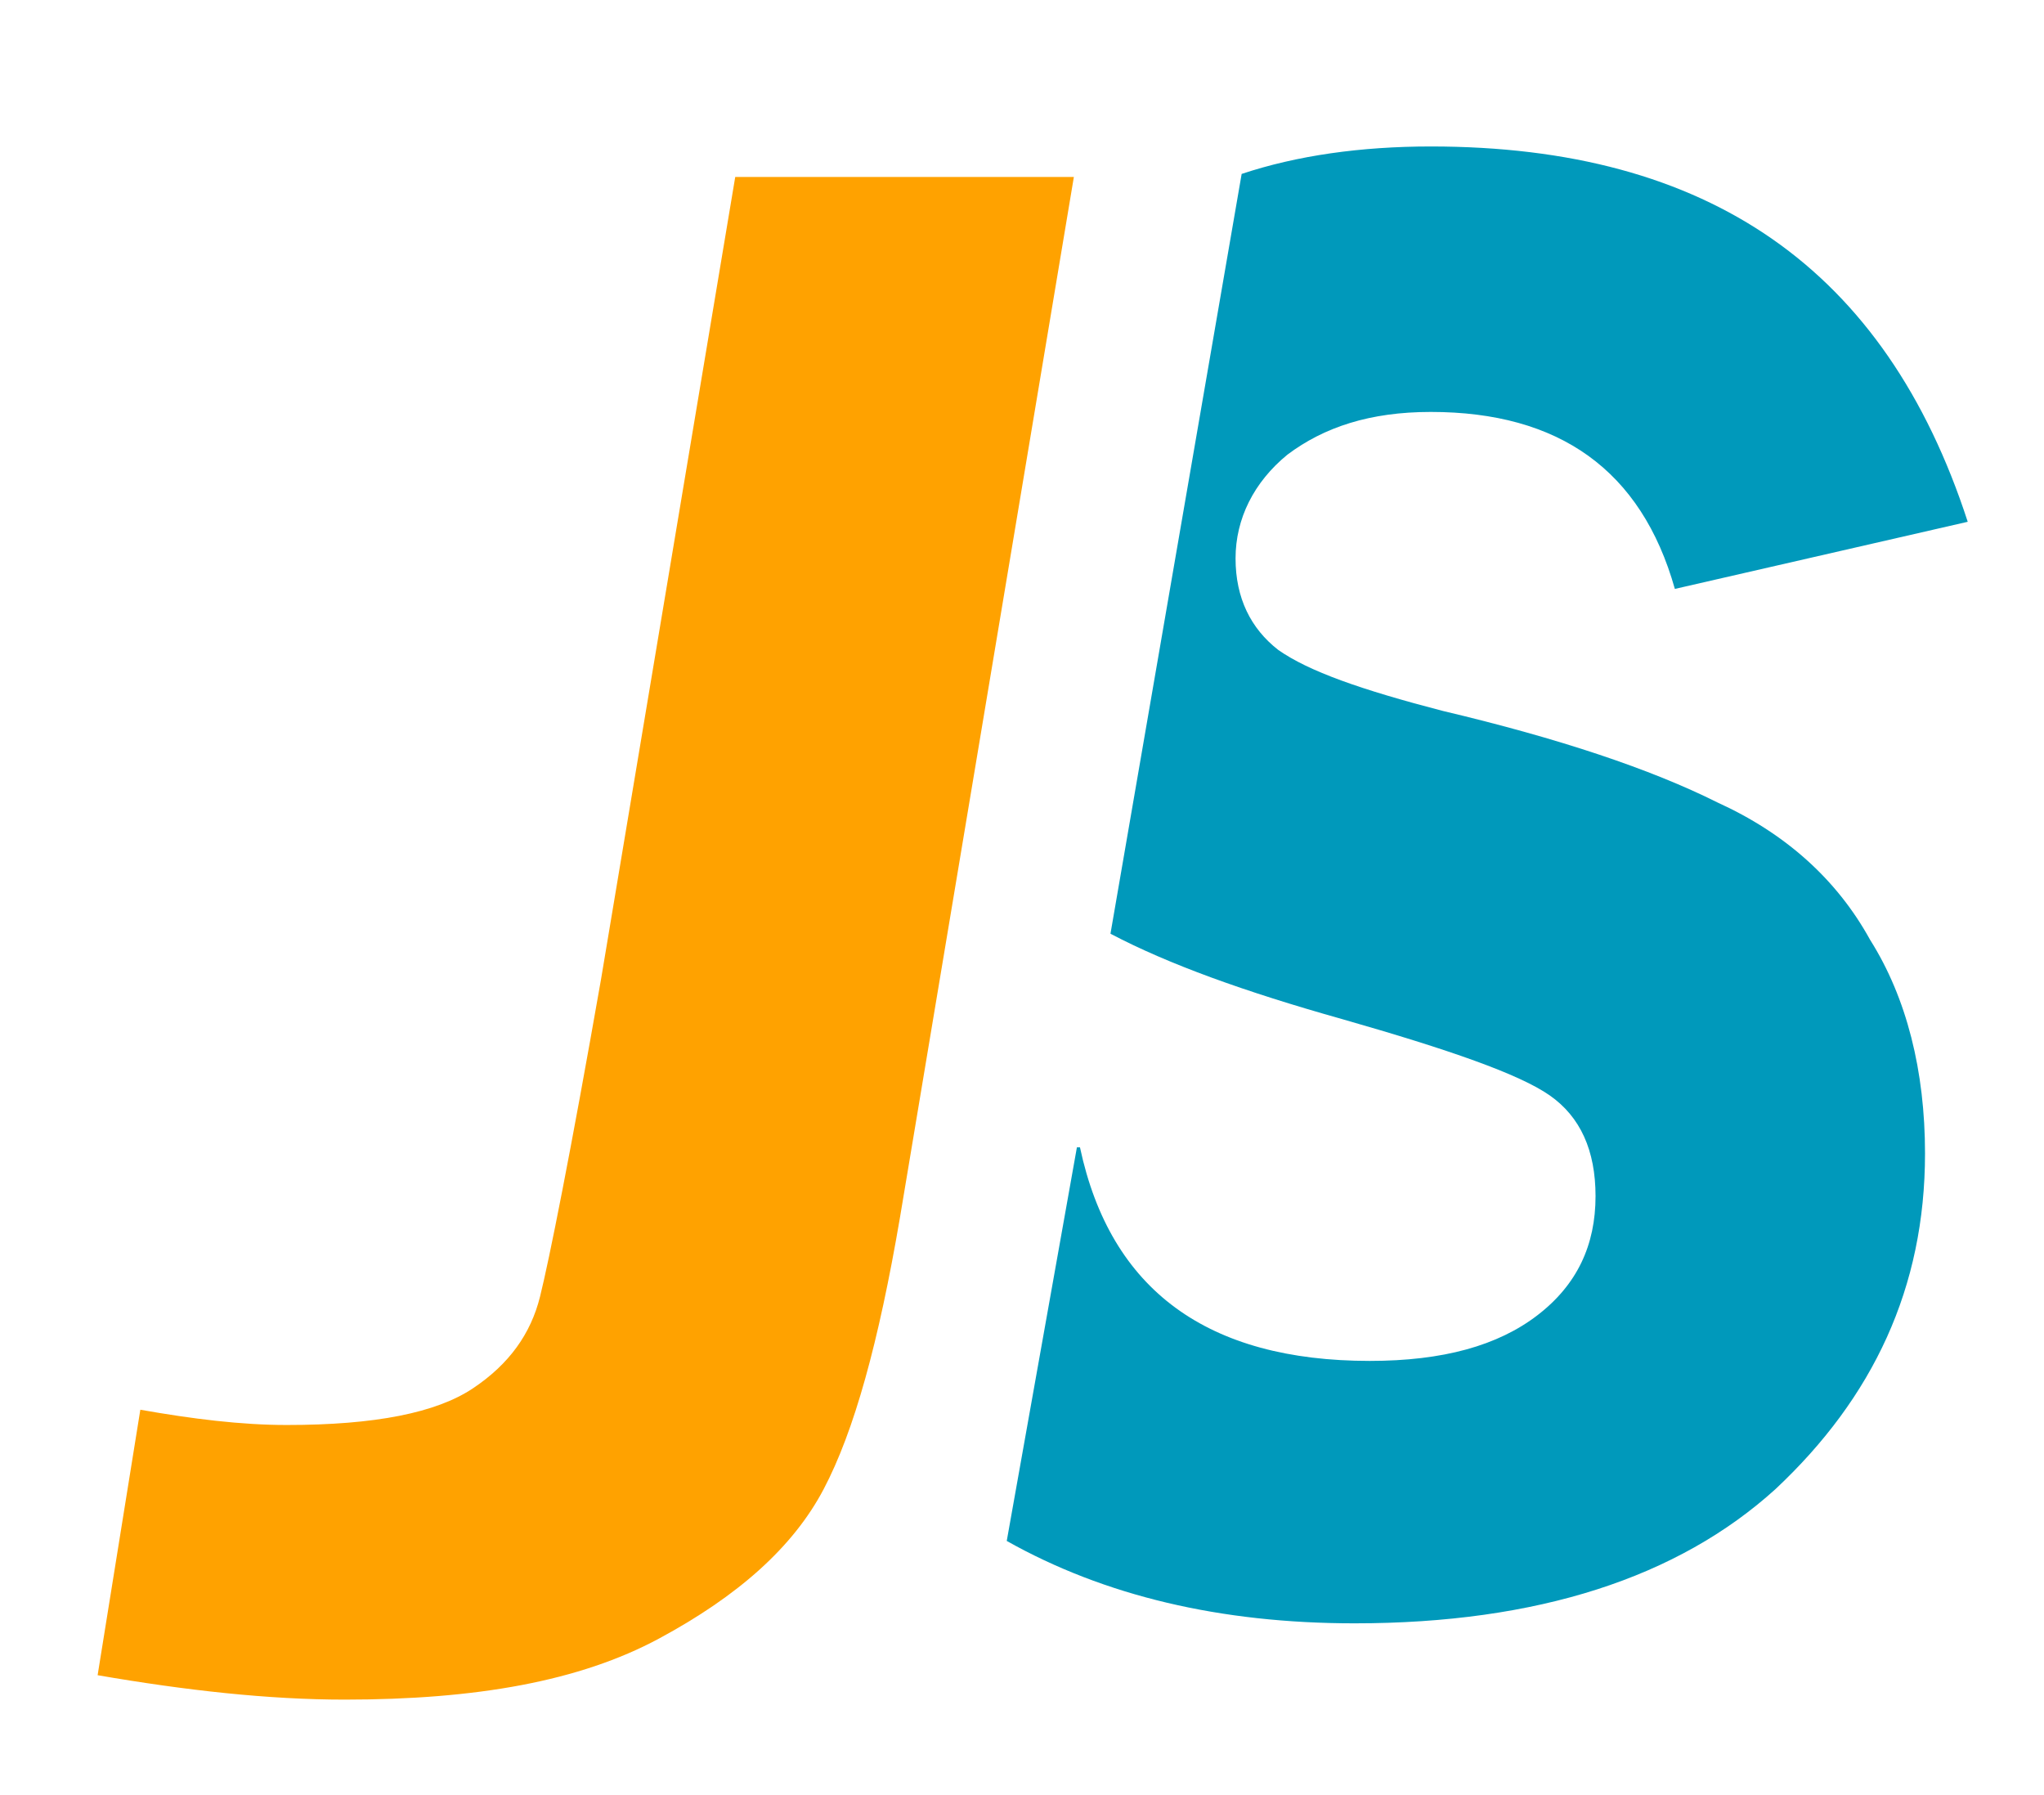
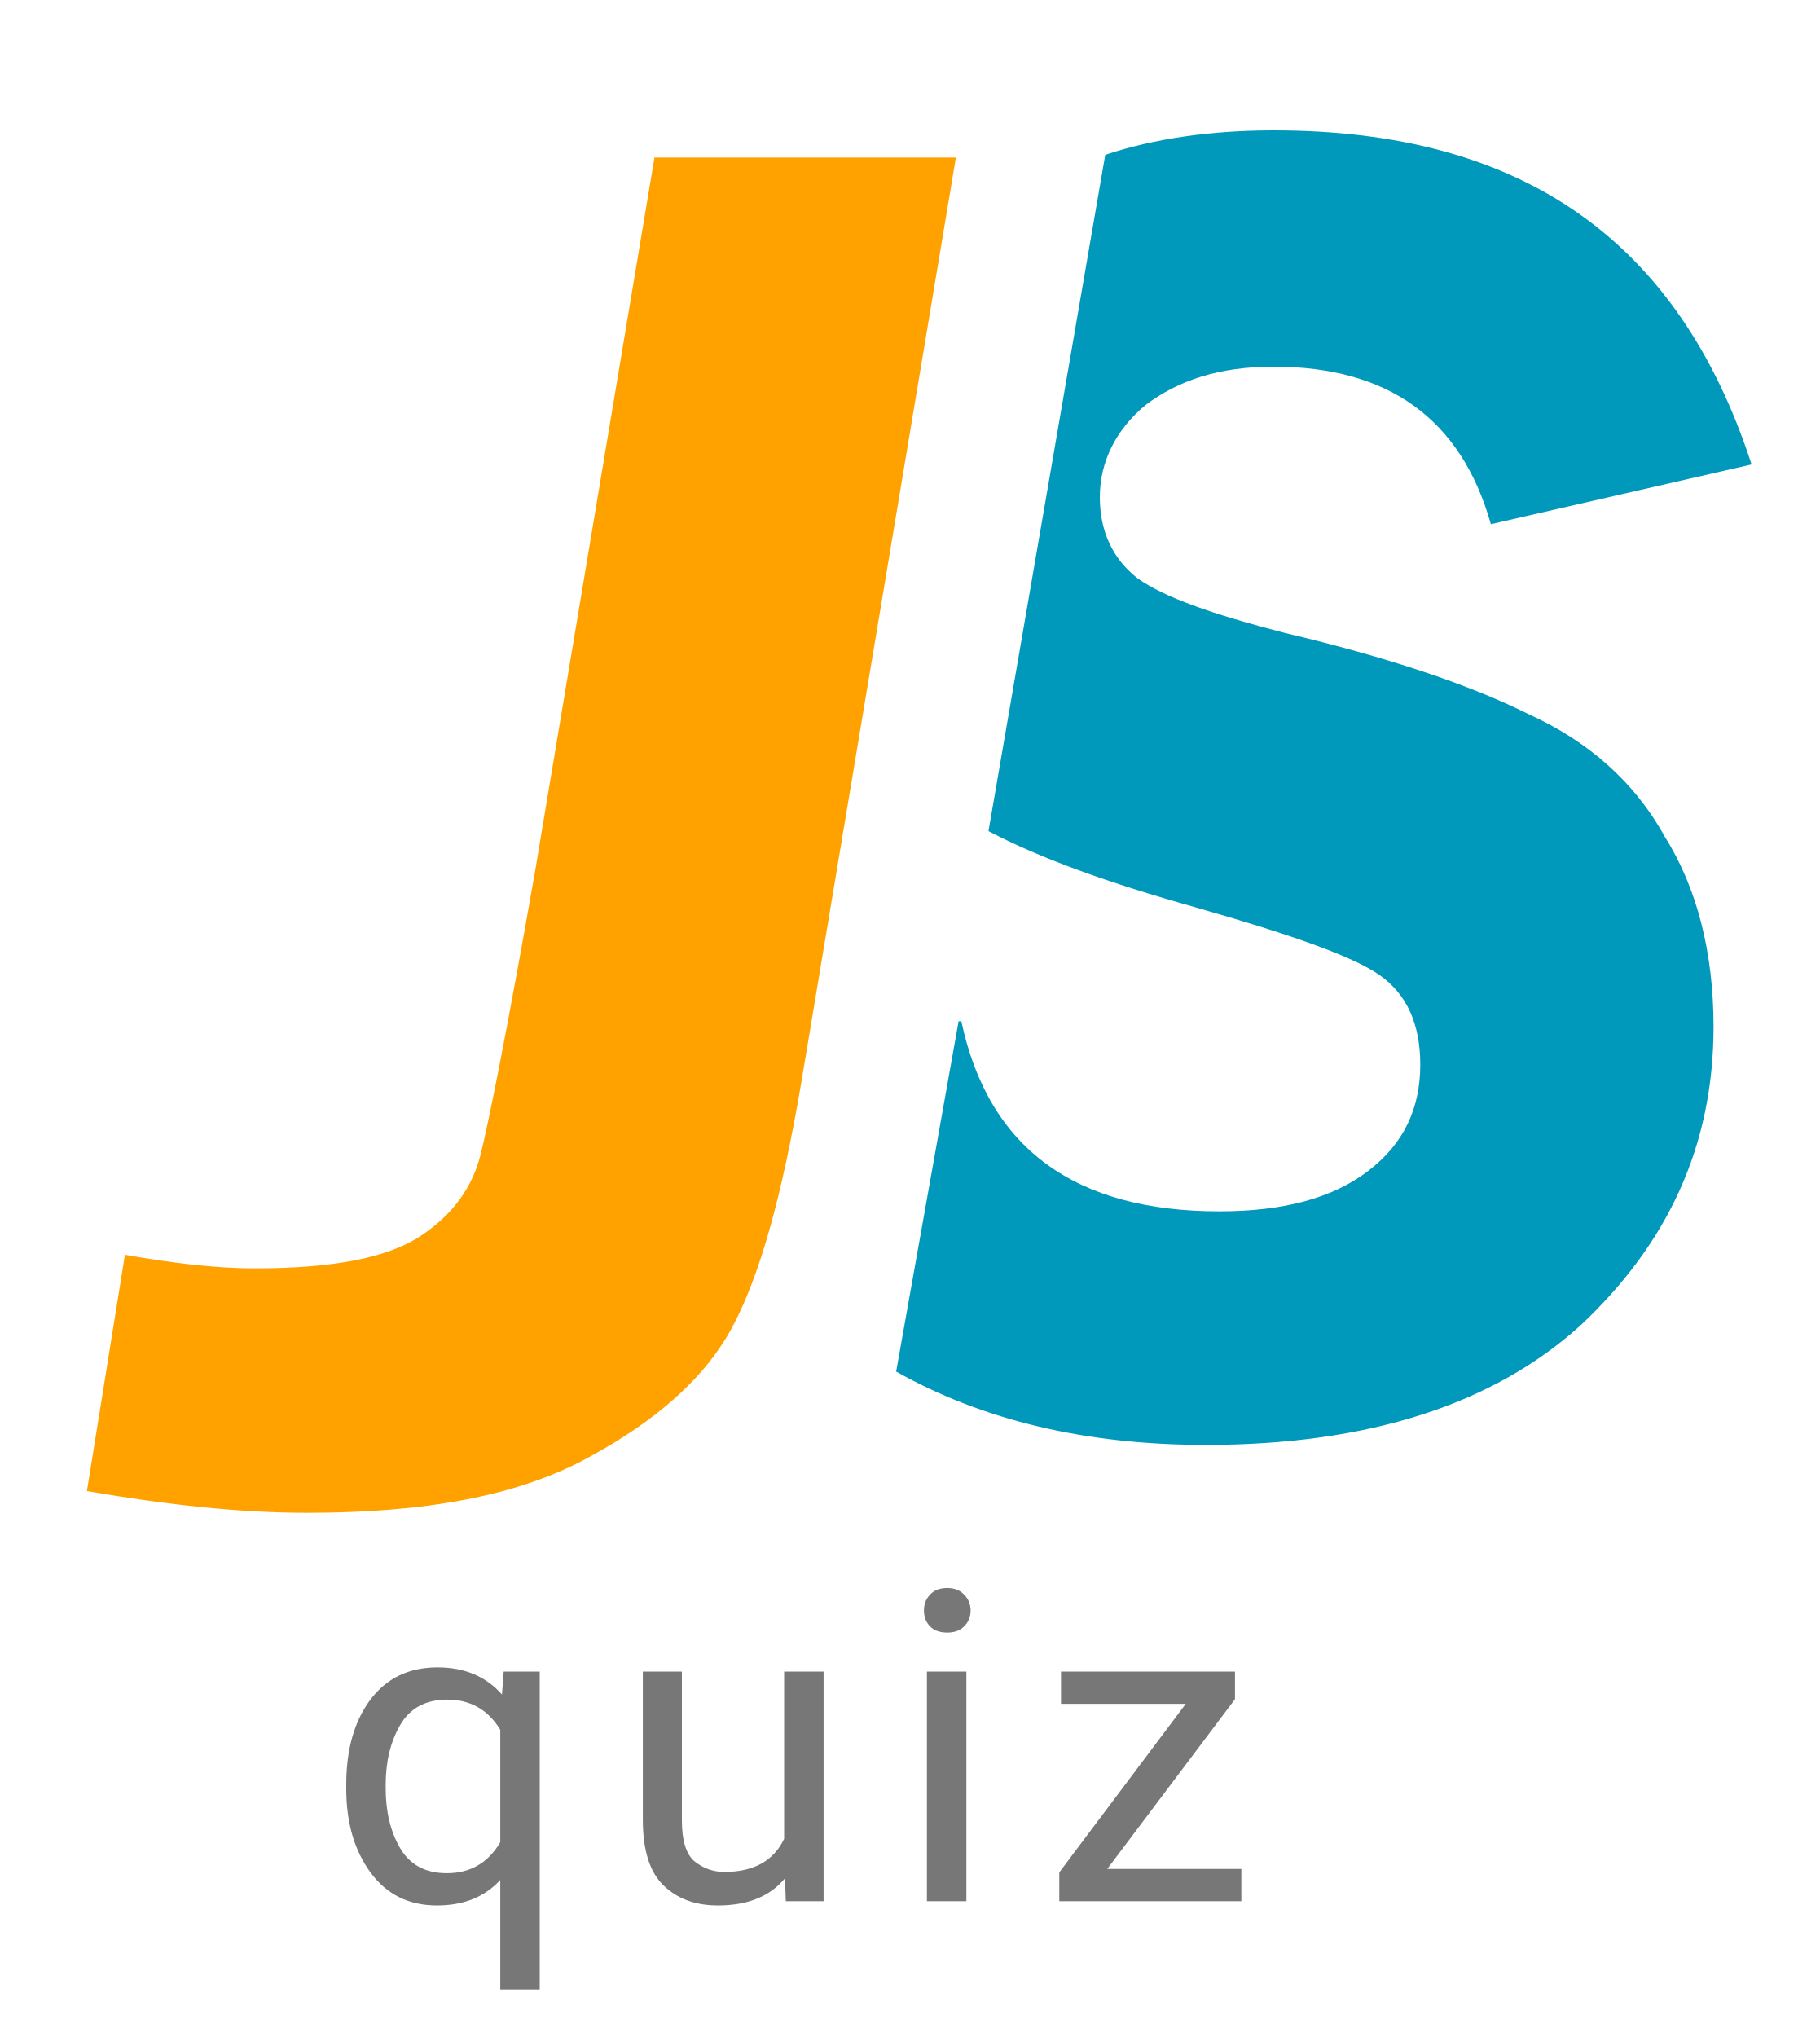
- <svg xmlns="http://www.w3.org/2000/svg" version="1.1" id="Слой_1" x="0px" y="0px" viewBox="0 0 67 58.8" style="enable-background:new 0 0 67 58.8;" xml:space="preserve">
+ <svg xmlns="http://www.w3.org/2000/svg" version="1.1" x="0px" y="0px" viewBox="0 0 67 75" xml:space="preserve">
  <style type="text/css">
- 		.yellow-letter{fill:#FFA200;}
- 		.blue-letter{fill:#09B;}
+ 	  .small {
+ 		font-family: Montserrat, Arial Black, monospace, Roboto, Arial;
+ 		font-size: 16px;
+ 		fill: #777;
+ 		letter-spacing: 1.5px;
+ 	  }
+ 	  .yellow-letter{fill:#FFA200;}
+ 	  .blue-letter{fill:#09B;}
	</style>
  <path class="yellow-letter" d="M35.2,5.8l-5.7,34.1c-0.7,4.1-1.5,7-2.5,8.9c-1,1.9-2.8,3.5-5.4,4.9s-6,2-10.3,2c-2.5,0-5.2-0.3-8.1-0.8   l1.4-8.7c1.7,0.3,3.3,0.5,4.8,0.5c2.9,0,4.9-0.4,6.1-1.2s1.9-1.8,2.2-3c0.3-1.2,1-4.7,2-10.4l4.4-26.3C24.1,5.8,35.2,5.8,35.2,5.8z" />
  <path class="blue-letter" d="M56.3,26.3c-2.2-1.1-5.2-2.1-9-3c-2.7-0.7-4.4-1.3-5.4-2c-0.9-0.7-1.4-1.7-1.4-3s0.6-2.5,1.7-3.4   c1.2-0.9,2.7-1.4,4.7-1.4c4.2,0,6.9,1.9,8,5.8l9.6-2.2C61.8,8.8,56,4.8,46.9,4.8c-2.3,0-4.4,0.3-6.2,0.9l-4.3,24.9   c1.9,1,4.4,1.9,7.6,2.8c3.5,1,5.8,1.8,6.8,2.5s1.5,1.8,1.5,3.3c0,1.6-0.6,2.9-1.9,3.9s-3.1,1.5-5.5,1.5c-5.3,0-8.5-2.3-9.5-7h-0.1   L33,50.5c3.2,1.8,7,2.7,11.4,2.7c6,0,10.6-1.5,13.8-4.4c3.2-3,4.9-6.6,4.9-11c0-2.7-0.6-5.1-1.8-7C60.2,28.8,58.5,27.3,56.3,26.3z" />
+   <text x="12" y="70" class="small">quiz</text>
</svg>
